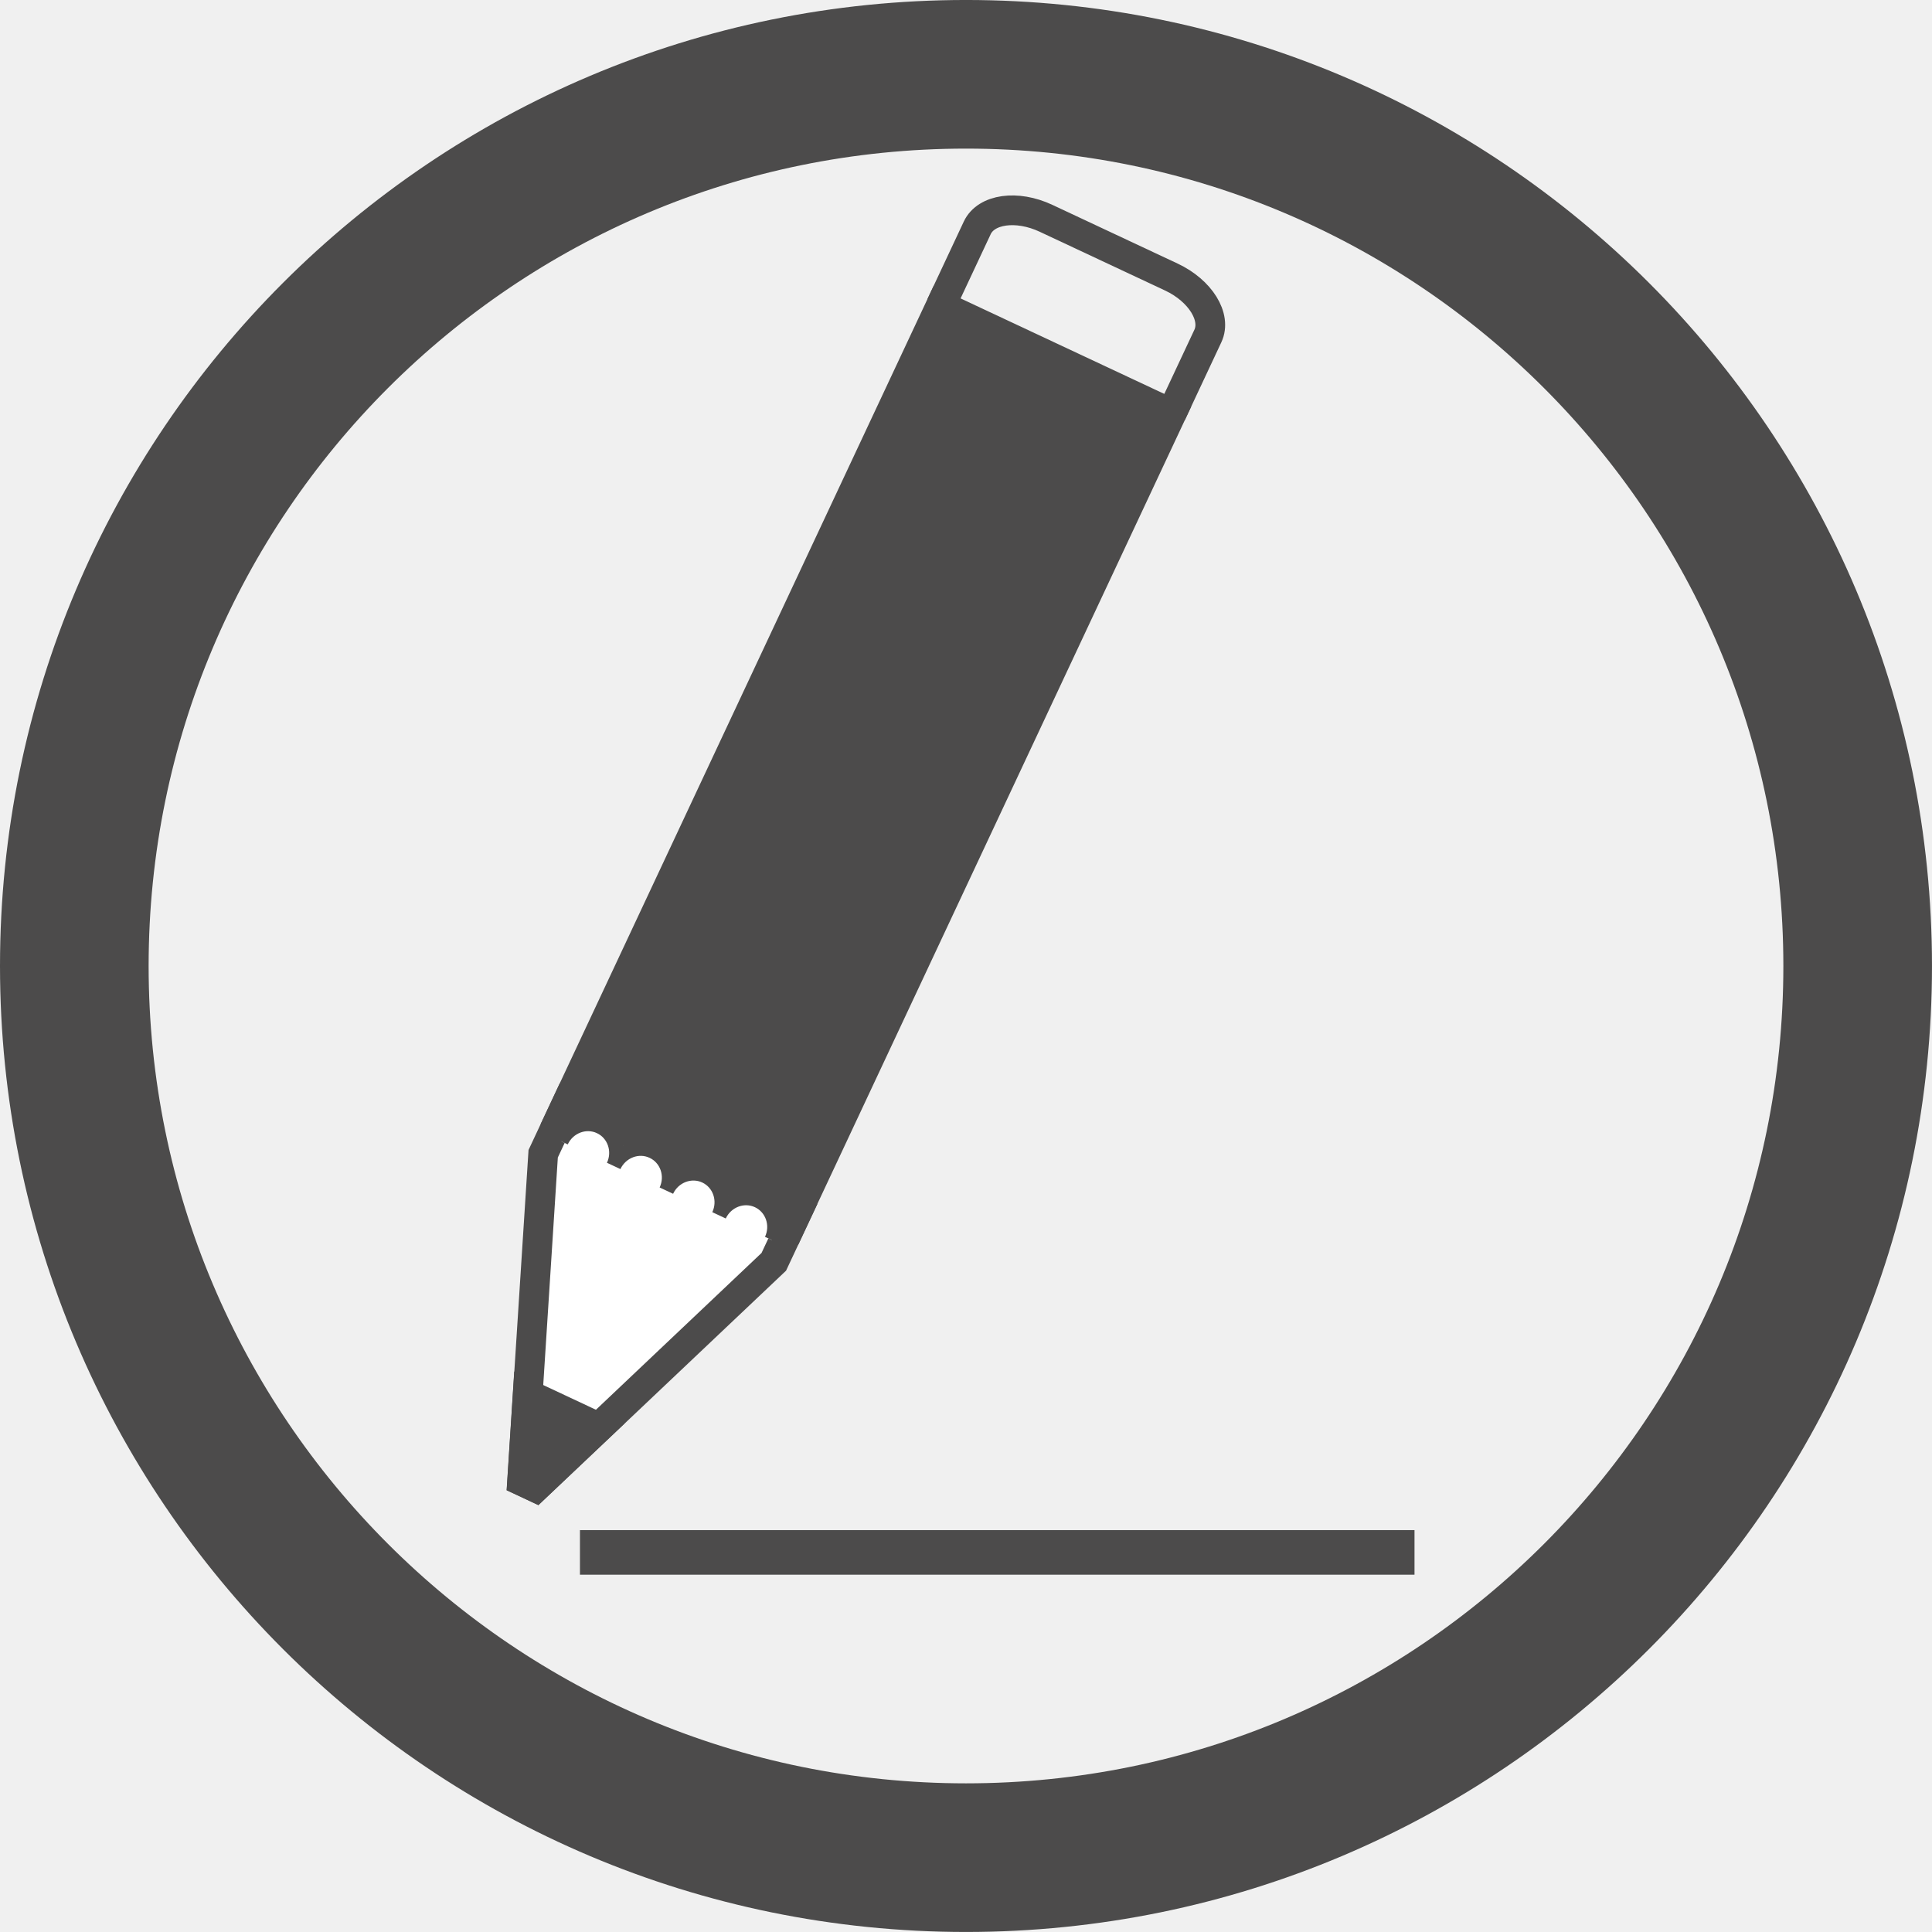
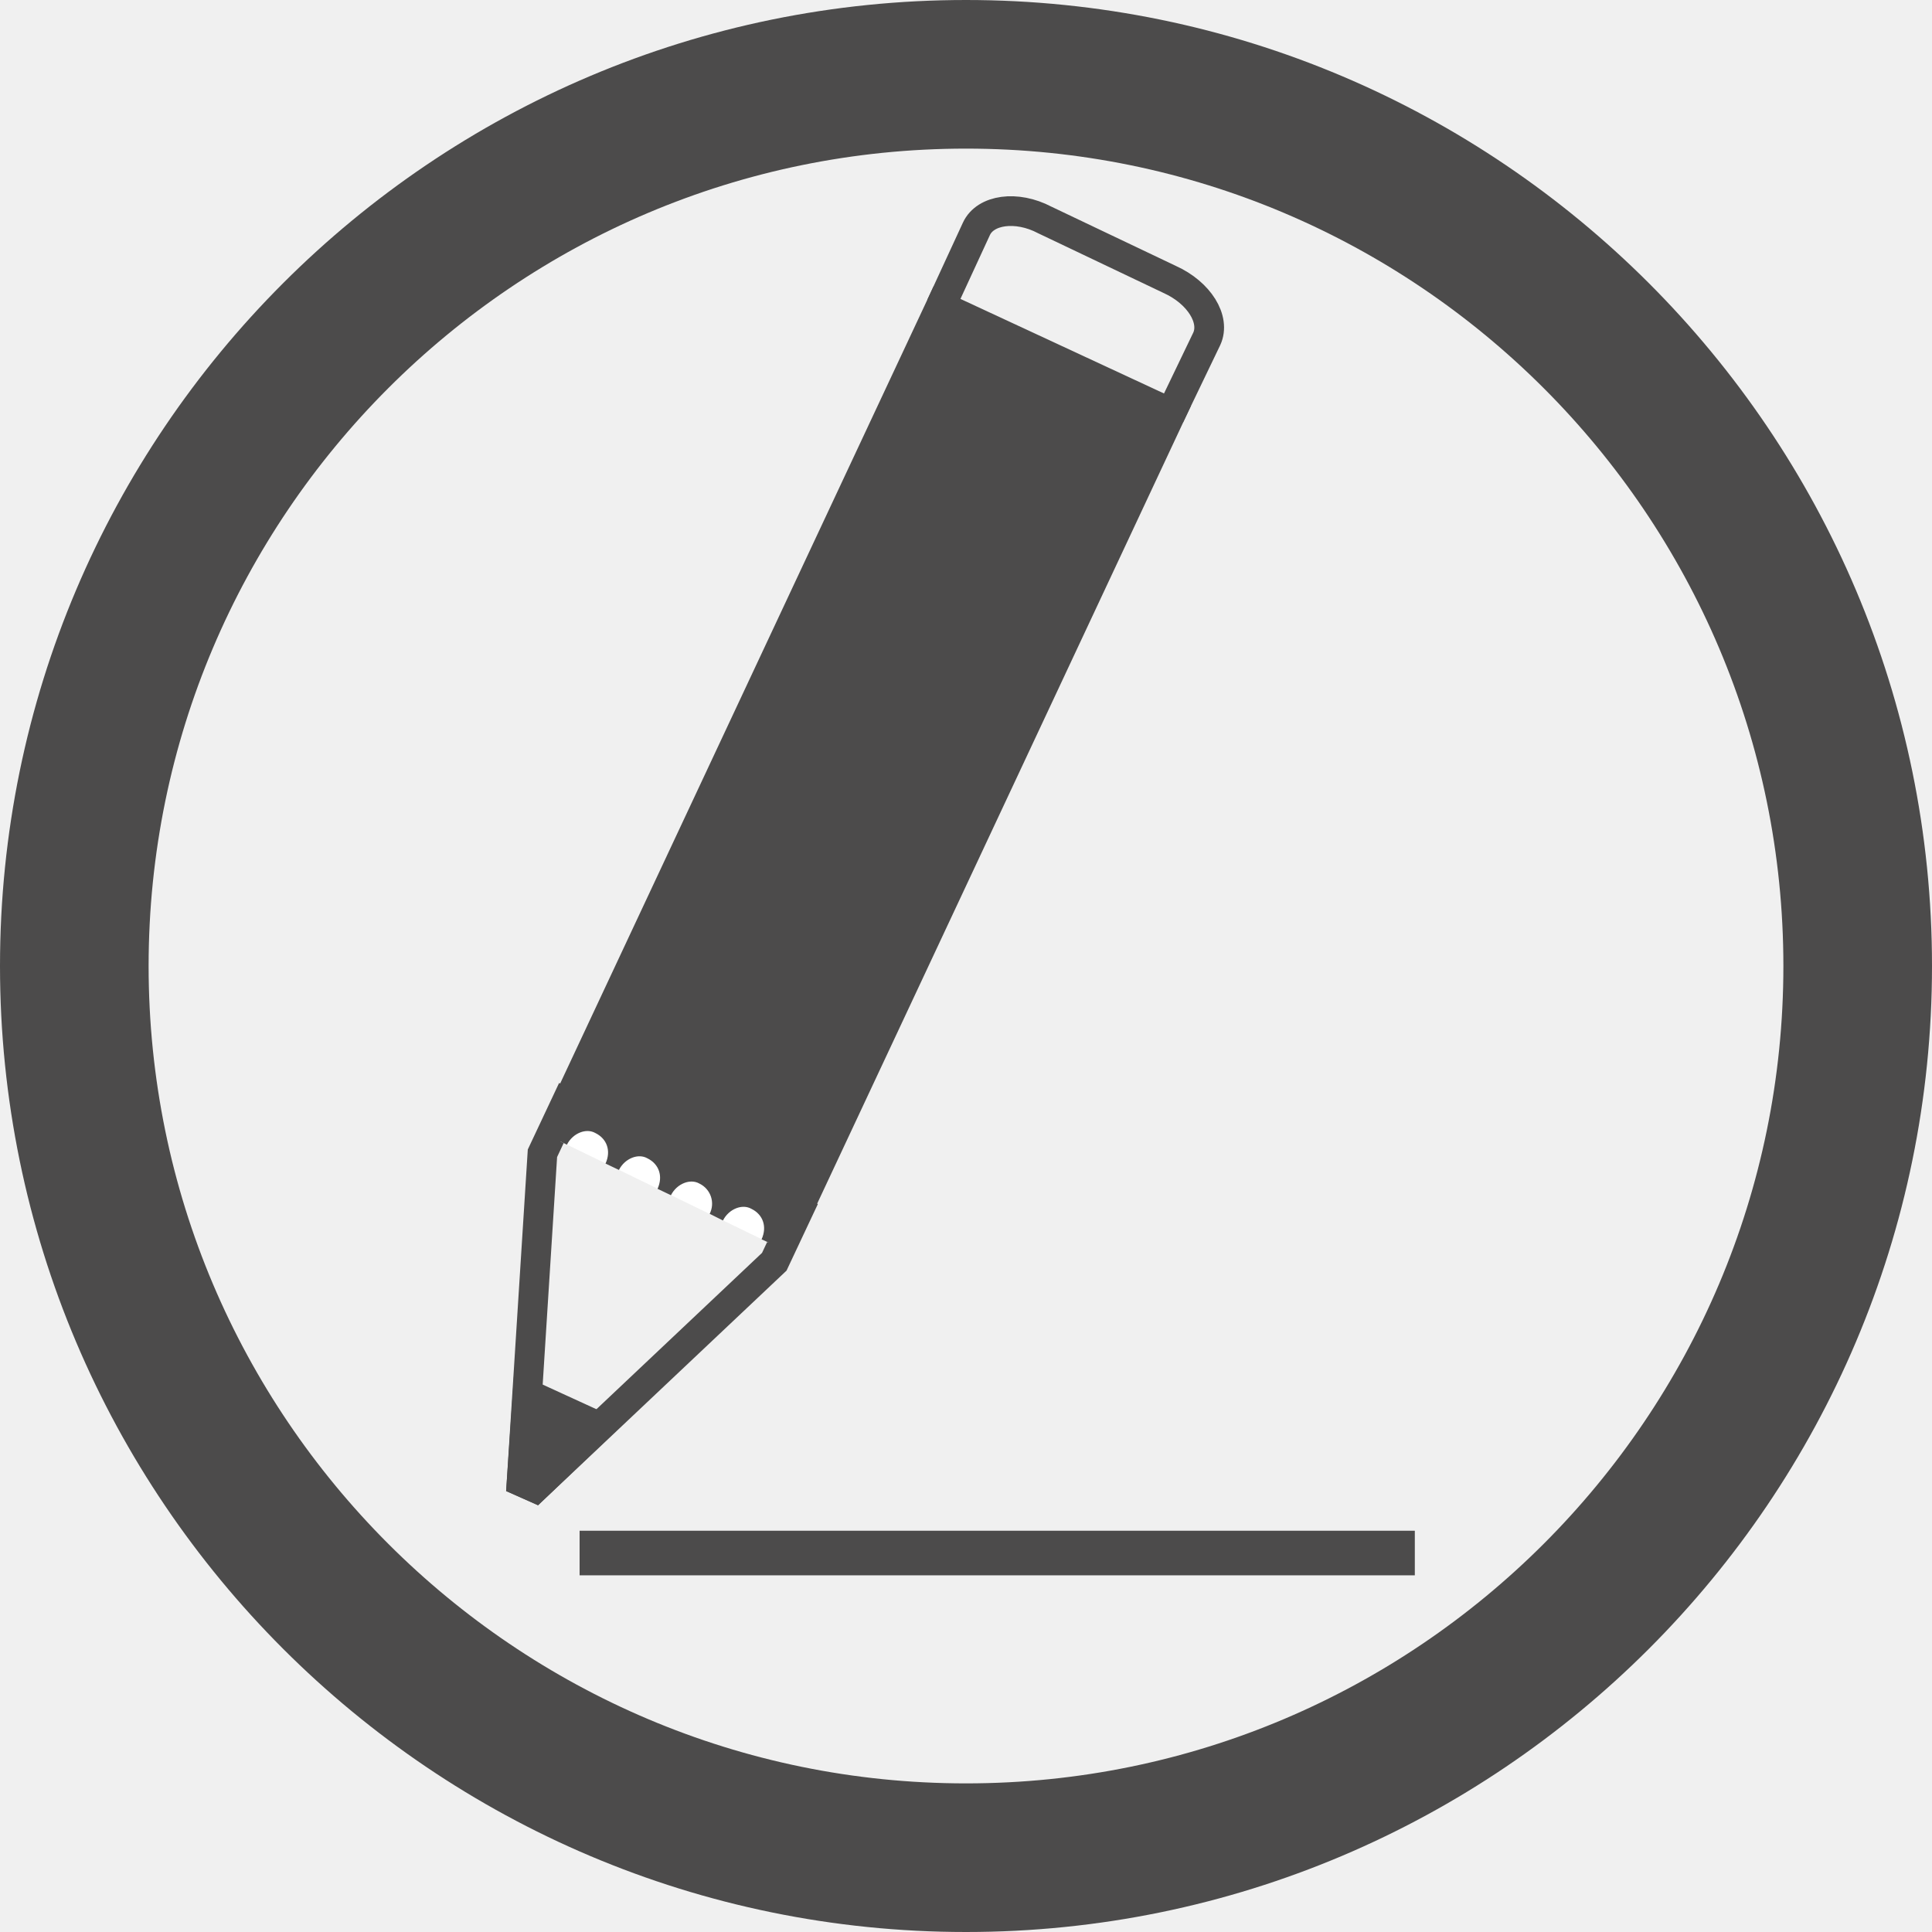
- <svg xmlns="http://www.w3.org/2000/svg" version="1.1" id="Calque_1" x="0px" y="0px" width="129.991px" height="129.991px" viewBox="0 0 129.991 129.991" enable-background="new 0 0 129.991 129.991" xml:space="preserve">
+ <svg xmlns="http://www.w3.org/2000/svg" version="1.1" id="Layer_1" x="0px" y="0px" viewBox="0 0 130 130" style="enable-background:new 0 0 130 130;" xml:space="preserve">
+   <style type="text/css">
+ 	.st0{fill:#4C4B4B;stroke:#4C4B4B;stroke-width:2;stroke-miterlimit:10;}
+ 	.st1{fill:none;stroke:#4C4B4B;stroke-width:2;stroke-miterlimit:10;}
+ 	.st2{fill:#FFFFFF;stroke:#4C4B4B;stroke-miterlimit:10;}
+ 	.st3{fill:none;stroke:#4C4B4B;stroke-width:3;stroke-miterlimit:10;}
+ 	.st4{fill:none;stroke:#4C4B4B;stroke-width:10;stroke-miterlimit:10;}
+ </style>
  <g>
    <g>
-       <polyline fill="#4C4B4B" stroke="#4C4B4B" stroke-width="2" stroke-miterlimit="10" points="52.794,83.342 78.818,27.833     63.301,20.559 37.277,76.068   " />
-       <path fill="none" stroke="#4C4B4B" stroke-width="2" stroke-miterlimit="10" d="M63.301,20.559l2.45-5.226    c0.597-1.274,2.667-1.565,4.625-0.647l8.433,3.953c1.956,0.917,3.058,2.694,2.46,3.969l-2.45,5.225" />
-       <polygon fill="#FFFFFF" stroke="#4C4B4B" stroke-width="2" stroke-miterlimit="10" points="36.547,77.627 35.134,99.654     36.035,100.076 52.063,84.9 53.665,81.487 38.147,74.213   " />
-       <polygon fill="#4C4B4B" stroke="#4C4B4B" stroke-width="2" stroke-miterlimit="10" points="35.503,93.803 35.128,99.65     36.028,100.072 40.283,96.045   " />
-       <path fill="#FFFFFF" stroke="#4C4B4B" stroke-miterlimit="10" d="M37.747,76.786c0.473-1.01,1.651-1.456,2.628-0.997    c0.979,0.458,1.388,1.649,0.916,2.658c0.473-1.009,1.651-1.456,2.629-0.996c0.979,0.457,1.389,1.648,0.916,2.658    c0.473-1.01,1.651-1.455,2.629-0.998c0.978,0.459,1.387,1.65,0.914,2.66c0.473-1.01,1.651-1.456,2.63-0.998    c0.979,0.461,1.388,1.649,0.915,2.658" />
+       <polyline class="st0" points="52.8,83.3 78.8,27.8 63.3,20.6 37.3,76.1   " />
+       <path class="st1" d="M63.3,20.6l2.4-5.2c0.6-1.3,2.7-1.6,4.6-0.6l8.4,4c2,0.9,3.1,2.7,2.5,4l-2.5,5.2" />
+       <polygon class="st1" points="36.5,77.6 35.1,99.7 36,100.1 52.1,84.9 53.7,81.5 38.1,74.2   " />
+       <polygon class="st0" points="35.5,93.8 35.1,99.7 36,100.1 40.3,96   " />
+       <path class="st2" d="M37.7,76.8c0.5-1,1.7-1.5,2.6-1c1,0.5,1.4,1.6,0.9,2.7c0.5-1,1.7-1.5,2.6-1c1,0.5,1.4,1.6,0.9,2.7    c0.5-1,1.7-1.5,2.6-1c1,0.5,1.4,1.7,0.9,2.7c0.5-1,1.7-1.5,2.6-1c1,0.5,1.4,1.6,0.9,2.7" />
    </g>
-     <line fill="none" stroke="#4C4B4B" stroke-width="3" stroke-miterlimit="10" x1="39.021" y1="104.451" x2="95.172" y2="104.451" />
+     <line class="st3" x1="39" y1="104.5" x2="95.2" y2="104.5" />
  </g>
-   <circle fill="none" stroke="#4C4B4B" stroke-width="10" stroke-miterlimit="10" cx="64.995" cy="64.994" r="59.995" />
+   <path class="st4" d="M125,65c0,33.1-26.9,60-60,60C31.9,125,5,98.1,5,65C5,31.9,31.9,5,65,5C98.1,5,125,31.9,125,65z" />
</svg>
